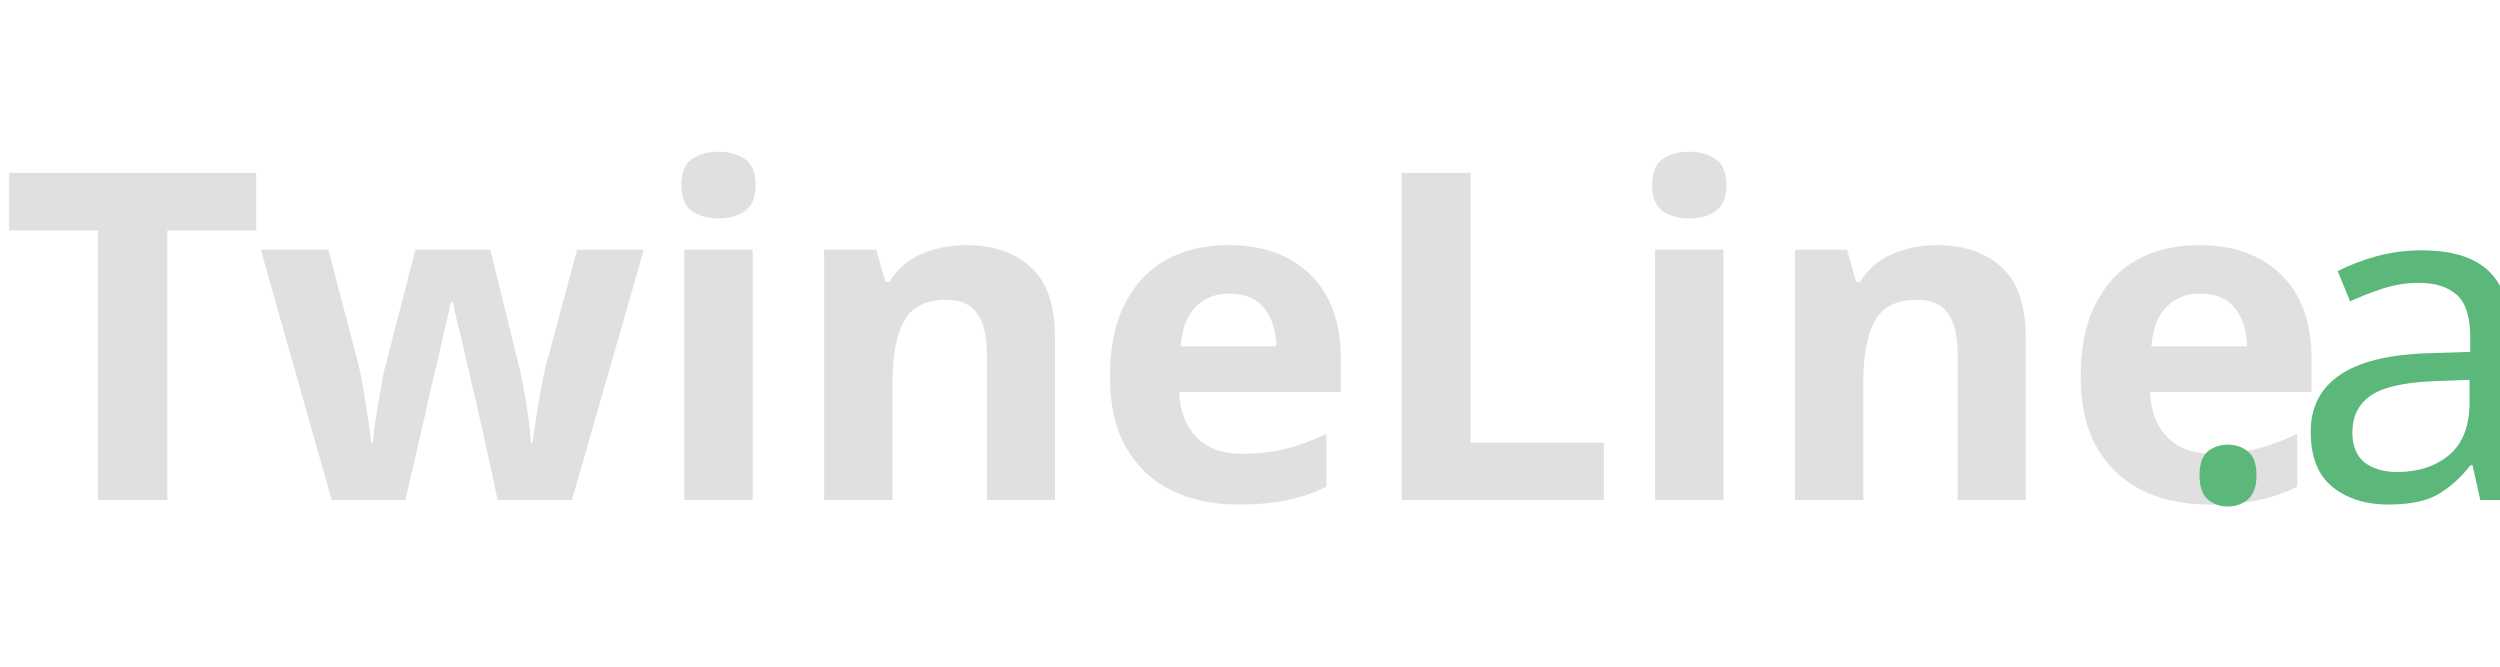
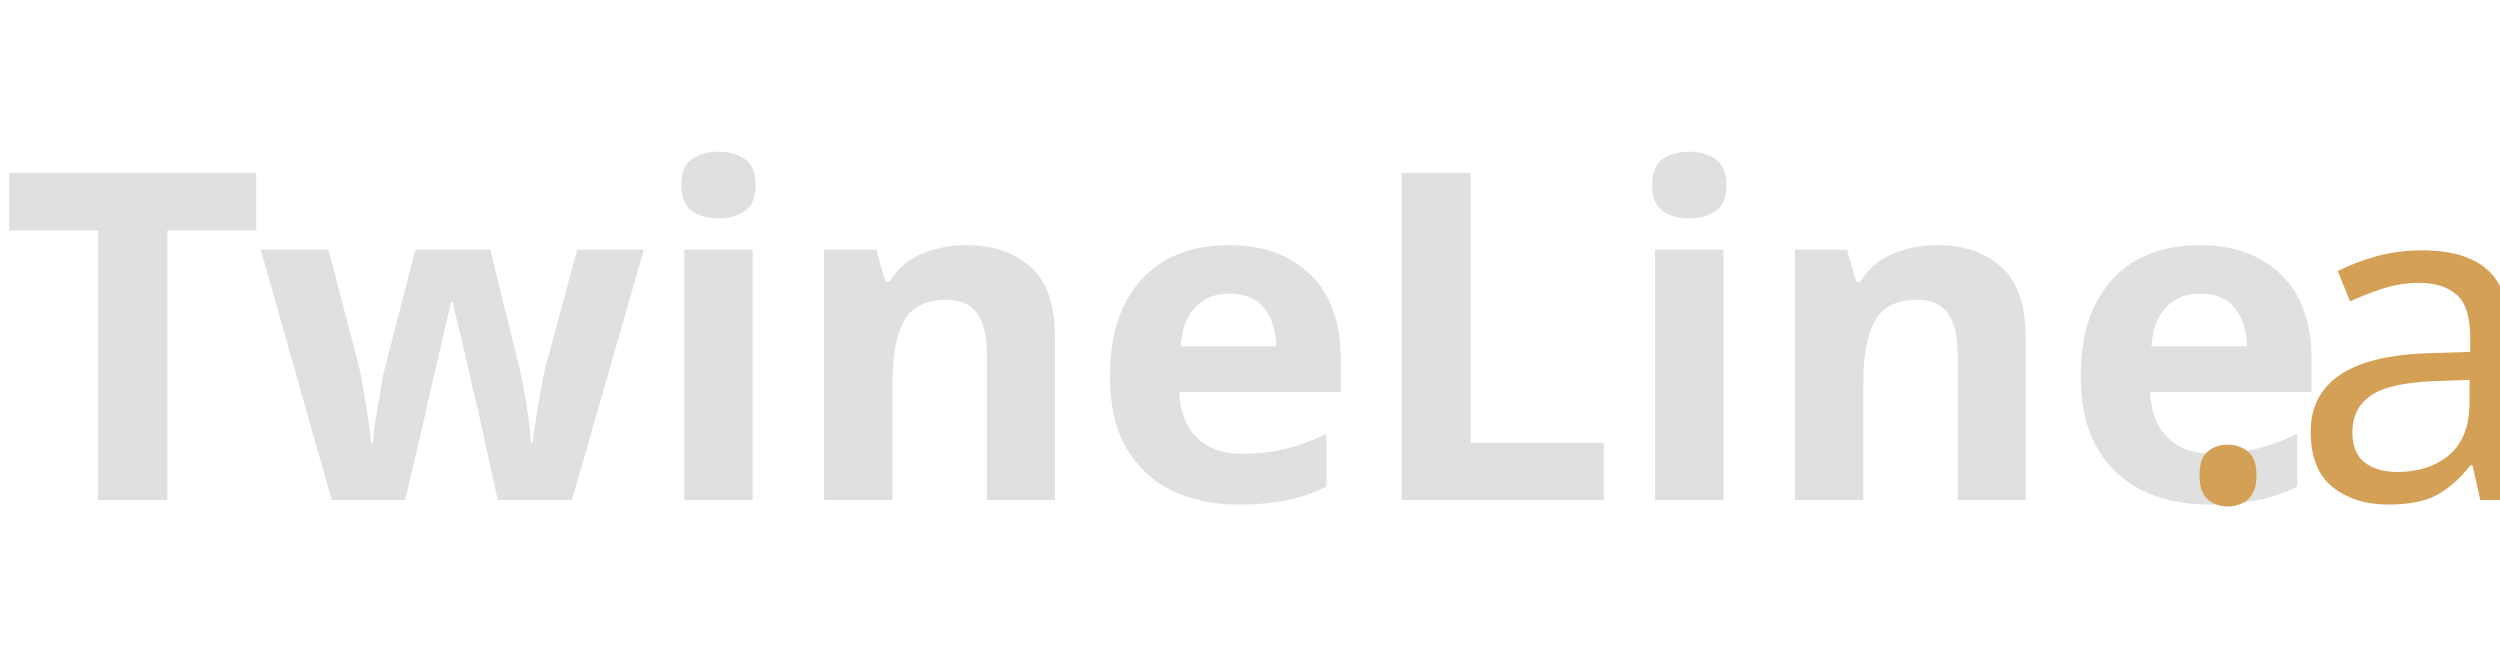
<svg xmlns="http://www.w3.org/2000/svg" viewBox="0 0 120 32" fill="none">
  <text x="0" y="24" font-family="system-ui, sans-serif" font-size="22" font-weight="700" fill="#e0e0e0">TwineLine</text>
-   <text x="104" y="24" font-family="system-ui, sans-serif" font-size="22" font-weight="300" fill="#5cb87a">.ai</text>
+   <text x="104" y="24" font-family="system-ui, sans-serif" font-size="22" font-weight="300" fill="#d4a056">.ai</text>
</svg>
